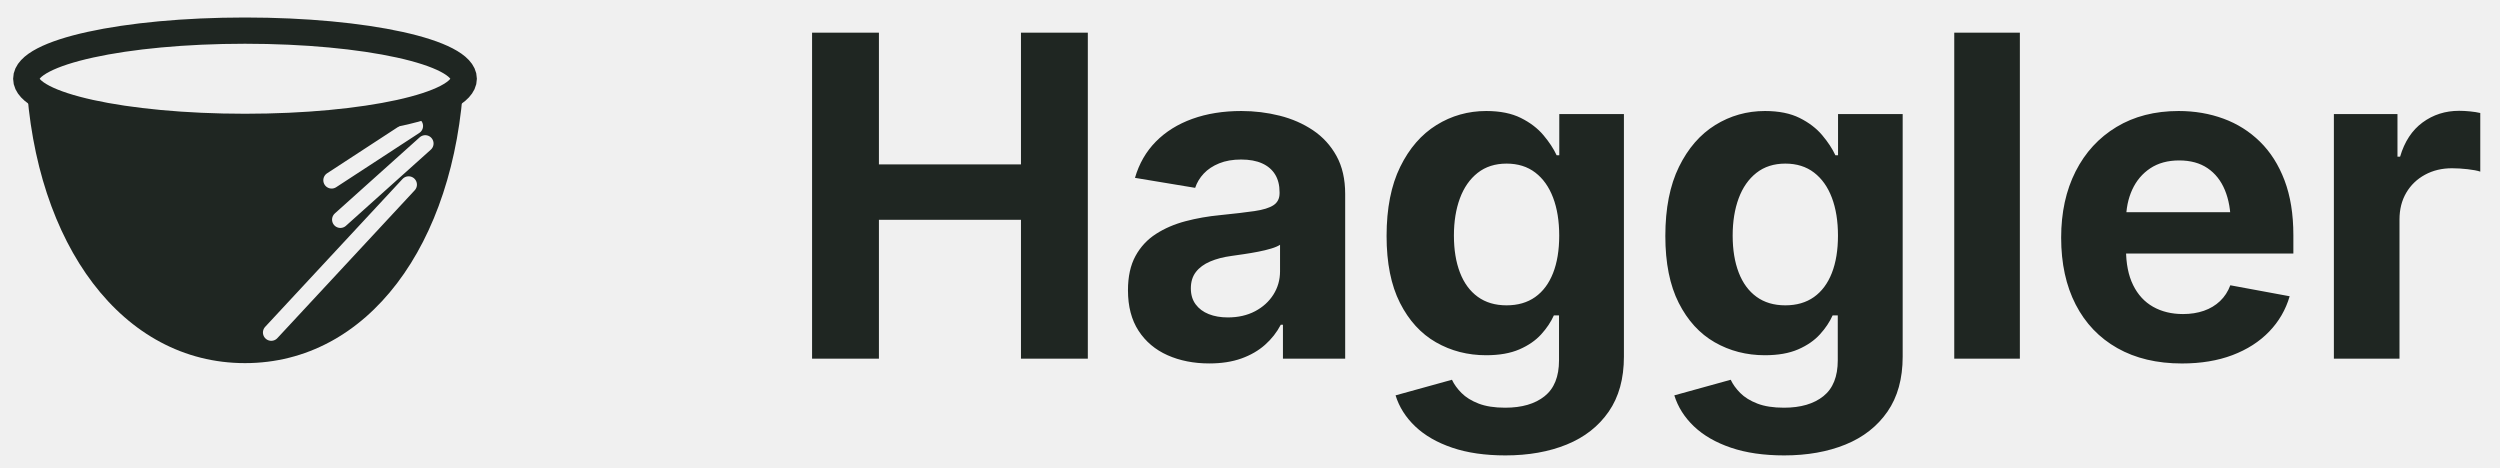
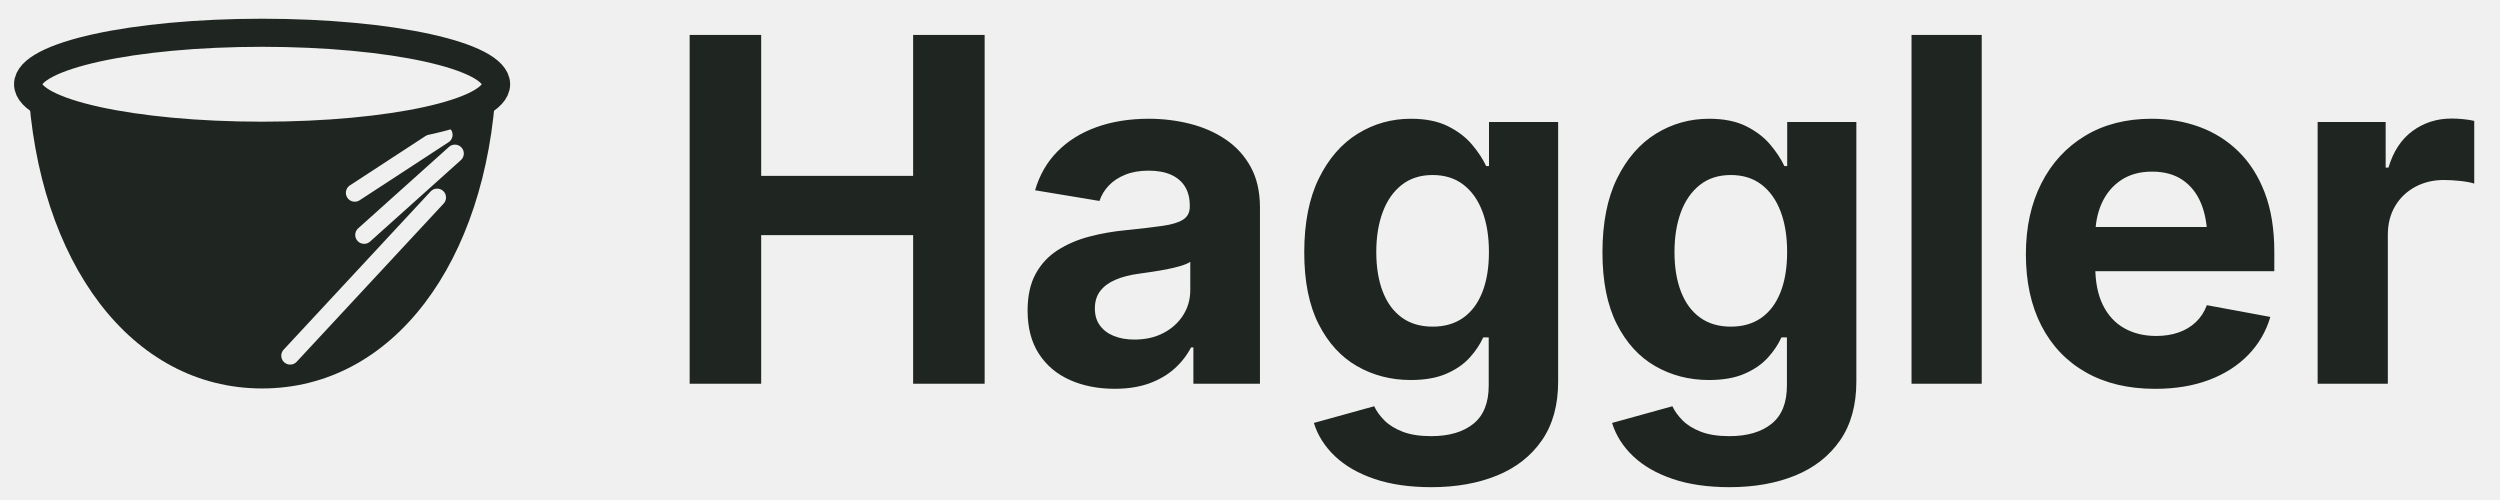
- <svg xmlns="http://www.w3.org/2000/svg" viewBox="0 0 230 43" fill="#1f2622">
+ <svg xmlns="http://www.w3.org/2000/svg" viewBox="0 0 215 43" fill="#1f2622">
  <g transform="scale(0.805)">
    <defs>
      <mask id="h">
        <rect width="56" height="44" fill="#fff" />
        <path d="M47.4 14.4 37.9 20.6M48.6 16.4 38.9 25.1M46.7 21.1 31 38" stroke="#000" stroke-width="1.9" stroke-linecap="round" />
      </mask>
    </defs>
    <path mask="url(#h)" d="M3 9C4 28 14 41.5 28 41.5S52 28 53 9A25 5.5 0 0 1 3 9Z" />
    <ellipse cx="28" cy="9" rx="25" ry="5.5" fill="none" stroke="#1f2622" stroke-width="3" />
  </g>
-   <path transform="translate(72 33) scale(0.02013)" d="M134.642 0.0V-1490.0H440.197V-888.118H1089.363V-1490.0H1394.918V0.0H1089.363V-634.802H440.197V0.0Z M1950.221 21.68Q1843.681 21.68 1759.341 -15.89Q1675.001 -53.46 1626.701 -127.76Q1578.401 -202.06 1578.401 -312.6Q1578.401 -406.44 1612.621 -469.14Q1646.841 -531.84 1706.291 -570.12Q1765.742 -608.4 1841.392 -628.37Q1917.042 -648.34 1999.901 -656.18Q2096.662 -665.94 2156.152 -674.56Q2215.642 -683.18 2243.442 -701.53Q2271.242 -719.88 2271.242 -756.02V-760.94Q2271.242 -808.801 2250.912 -841.911Q2230.582 -875.022 2191.541 -892.652Q2152.501 -910.283 2095.56 -910.283Q2038.239 -910.283 1995.278 -892.842Q1952.318 -875.402 1924.917 -846.272Q1897.517 -817.141 1885.457 -780.841L1610.401 -826.502Q1638.821 -924.182 1705.882 -992.211Q1772.942 -1060.241 1872.551 -1096.12Q1972.161 -1132.0 2096.499 -1132.0Q2186.518 -1132.0 2271.518 -1110.67Q2356.517 -1089.341 2424.097 -1043.941Q2491.677 -998.541 2531.397 -926.521Q2571.117 -854.501 2571.117 -752.659V0.0H2286.662V-155.24H2276.821Q2249.722 -103.28 2204.752 -63.4Q2159.782 -23.52 2096.562 -0.92Q2033.342 21.68 1950.221 21.68ZM2034.679 -188.618Q2105.52 -188.618 2159.131 -216.818Q2212.742 -245.019 2243.072 -292.939Q2273.402 -340.86 2273.402 -399.68V-520.662Q2259.702 -511.441 2232.962 -503.371Q2206.221 -495.301 2173.301 -488.921Q2140.38 -482.541 2108.3 -477.851Q2076.219 -473.161 2051.299 -469.621Q1996.019 -462.161 1954.098 -444.281Q1912.177 -426.401 1888.977 -396.461Q1865.777 -366.52 1865.777 -321.419Q1865.777 -277.999 1887.677 -248.449Q1909.577 -218.898 1947.538 -203.758Q1985.498 -188.618 2034.679 -188.618Z M3303.499 442.0Q3163.84 442.0 3060.111 406.72Q2956.381 371.44 2891.251 309.451Q2826.122 247.461 2801.381 167.562L3059.157 96.241Q3073.437 127.161 3102.727 156.711Q3132.018 186.262 3180.908 205.122Q3229.798 223.982 3302.419 223.982Q3416.98 223.982 3482.691 171.322Q3548.402 118.662 3548.402 7.66V-197.98H3524.922Q3504.842 -153.021 3466.832 -111.181Q3428.823 -69.341 3367.292 -42.59Q3305.762 -15.84 3215.042 -15.84Q3089.141 -15.84 2985.921 -75.02Q2882.701 -134.2 2821.511 -255.12Q2760.321 -376.041 2760.321 -560.76Q2760.321 -749.959 2822.671 -876.919Q2885.021 -1003.88 2988.471 -1067.94Q3091.921 -1132.0 3215.802 -1132.0Q3310.302 -1132.0 3373.992 -1100.28Q3437.682 -1068.56 3477.272 -1021.48Q3516.862 -974.4 3537.482 -929.82H3549.622V-1118.0H3845.037V-9.338Q3845.037 141.681 3775.447 242.091Q3705.858 342.501 3583.748 392.25Q3461.639 442.0 3303.499 442.0ZM3308.759 -243.877Q3385.92 -243.877 3439.451 -281.738Q3492.981 -319.598 3521.152 -391.169Q3549.322 -462.739 3549.322 -562.6Q3549.322 -662.161 3521.382 -735.922Q3493.441 -809.682 3439.911 -850.653Q3386.38 -891.623 3308.759 -891.623Q3230.298 -891.623 3176.577 -849.273Q3122.857 -806.922 3095.456 -732.932Q3068.056 -658.941 3068.056 -562.6Q3068.056 -465.419 3095.686 -393.619Q3123.317 -321.818 3177.037 -282.848Q3230.758 -243.877 3308.759 -243.877Z M4577.499 442.0Q4437.84 442.0 4334.111 406.72Q4230.381 371.44 4165.251 309.451Q4100.122 247.461 4075.381 167.562L4333.157 96.241Q4347.437 127.161 4376.727 156.711Q4406.018 186.262 4454.908 205.122Q4503.798 223.982 4576.419 223.982Q4690.98 223.982 4756.691 171.322Q4822.402 118.662 4822.402 7.66V-197.98H4798.922Q4778.842 -153.021 4740.832 -111.181Q4702.823 -69.341 4641.292 -42.59Q4579.762 -15.84 4489.042 -15.84Q4363.141 -15.84 4259.921 -75.02Q4156.701 -134.2 4095.511 -255.12Q4034.321 -376.041 4034.321 -560.76Q4034.321 -749.959 4096.671 -876.919Q4159.021 -1003.88 4262.471 -1067.94Q4365.921 -1132.0 4489.802 -1132.0Q4584.302 -1132.0 4647.992 -1100.28Q4711.682 -1068.56 4751.272 -1021.48Q4790.862 -974.4 4811.482 -929.82H4823.622V-1118.0H5119.037V-9.338Q5119.037 141.681 5049.447 242.091Q4979.858 342.501 4857.748 392.25Q4735.639 442.0 4577.499 442.0ZM4582.759 -243.877Q4659.92 -243.877 4713.451 -281.738Q4766.981 -319.598 4795.152 -391.169Q4823.322 -462.739 4823.322 -562.6Q4823.322 -662.161 4795.382 -735.922Q4767.441 -809.682 4713.911 -850.653Q4660.38 -891.623 4582.759 -891.623Q4504.298 -891.623 4450.577 -849.273Q4396.857 -806.922 4369.456 -732.932Q4342.056 -658.941 4342.056 -562.6Q4342.056 -465.419 4369.686 -393.619Q4397.317 -321.818 4451.037 -282.848Q4504.758 -243.877 4582.759 -243.877Z M5654.636 -1490.0V0.0H5354.761V-1490.0Z M6395.4 21.84Q6224.22 21.84 6100.24 -48.27Q5976.261 -118.38 5909.791 -247.38Q5843.321 -376.38 5843.321 -553.24Q5843.321 -725.78 5909.371 -855.97Q5975.421 -986.16 6096.21 -1059.08Q6217 -1132 6380.34 -1132.0Q6489.859 -1132.0 6584.998 -1097.1Q6680.138 -1062.2 6751.988 -991.841Q6823.838 -921.481 6864.218 -815.021Q6904.598 -708.561 6904.598 -564.9V-480.721H5966.401V-669.439H6758.46L6618.302 -618.839Q6618.302 -706.16 6591.632 -770.601Q6564.962 -835.042 6512.621 -870.582Q6460.28 -906.123 6382.499 -906.123Q6304.719 -906.123 6250.538 -870.122Q6196.357 -834.122 6168.077 -772.441Q6139.796 -710.76 6139.796 -632.18V-499.321Q6139.796 -402.32 6172.267 -336.339Q6204.737 -270.358 6263.608 -237.198Q6322.479 -204.037 6400.18 -204.037Q6452.68 -204.037 6495.611 -218.987Q6538.541 -233.938 6569.441 -263.258Q6600.342 -292.578 6616.482 -335.539L6887.678 -285.379Q6860.598 -192.739 6793.738 -123.61Q6726.878 -54.48 6626.199 -16.32Q6525.519 21.84 6395.4 21.84Z M7089.761 0.0V-1118.0H7380.396V-923.321H7392.396Q7422.857 -1026.68 7495.337 -1079.8Q7567.817 -1132.92 7661.877 -1132.92Q7685.117 -1132.92 7711.807 -1130.3Q7738.497 -1127.68 7758.817 -1122.9V-854.964Q7738.938 -861.824 7700.728 -866.094Q7662.518 -870.364 7629.218 -870.364Q7560.557 -870.364 7505.967 -840.643Q7451.377 -810.923 7420.507 -758.363Q7389.636 -705.803 7389.636 -636.283V0.0Z" />
+   <path transform="translate(56.6 33) scale(0.02013)" d="M134.642 0.0V-1490.0H440.197V-888.118H1089.363V-1490.0H1394.918V0.0H1089.363V-634.802H440.197V0.0Z M1950.221 21.68Q1843.681 21.68 1759.341 -15.89Q1675.001 -53.46 1626.701 -127.76Q1578.401 -202.06 1578.401 -312.6Q1578.401 -406.44 1612.621 -469.14Q1646.841 -531.84 1706.291 -570.12Q1765.742 -608.4 1841.392 -628.37Q1917.042 -648.34 1999.901 -656.18Q2096.662 -665.94 2156.152 -674.56Q2215.642 -683.18 2243.442 -701.53Q2271.242 -719.88 2271.242 -756.02V-760.94Q2271.242 -808.801 2250.912 -841.911Q2230.582 -875.022 2191.541 -892.652Q2152.501 -910.283 2095.56 -910.283Q2038.239 -910.283 1995.278 -892.842Q1952.318 -875.402 1924.917 -846.272Q1897.517 -817.141 1885.457 -780.841L1610.401 -826.502Q1638.821 -924.182 1705.882 -992.211Q1772.942 -1060.241 1872.551 -1096.12Q1972.161 -1132.0 2096.499 -1132.0Q2186.518 -1132.0 2271.518 -1110.67Q2356.517 -1089.341 2424.097 -1043.941Q2491.677 -998.541 2531.397 -926.521Q2571.117 -854.501 2571.117 -752.659V0.0H2286.662V-155.24H2276.821Q2249.722 -103.28 2204.752 -63.4Q2159.782 -23.52 2096.562 -0.92Q2033.342 21.68 1950.221 21.68ZM2034.679 -188.618Q2105.52 -188.618 2159.131 -216.818Q2212.742 -245.019 2243.072 -292.939Q2273.402 -340.86 2273.402 -399.68V-520.662Q2259.702 -511.441 2232.962 -503.371Q2206.221 -495.301 2173.301 -488.921Q2140.38 -482.541 2108.3 -477.851Q2076.219 -473.161 2051.299 -469.621Q1996.019 -462.161 1954.098 -444.281Q1912.177 -426.401 1888.977 -396.461Q1865.777 -366.52 1865.777 -321.419Q1865.777 -277.999 1887.677 -248.449Q1909.577 -218.898 1947.538 -203.758Q1985.498 -188.618 2034.679 -188.618Z M3303.499 442.0Q3163.84 442.0 3060.111 406.72Q2956.381 371.44 2891.251 309.451Q2826.122 247.461 2801.381 167.562L3059.157 96.241Q3073.437 127.161 3102.727 156.711Q3132.018 186.262 3180.908 205.122Q3229.798 223.982 3302.419 223.982Q3416.98 223.982 3482.691 171.322Q3548.402 118.662 3548.402 7.66V-197.98H3524.922Q3504.842 -153.021 3466.832 -111.181Q3428.823 -69.341 3367.292 -42.59Q3305.762 -15.84 3215.042 -15.84Q3089.141 -15.84 2985.921 -75.02Q2882.701 -134.2 2821.511 -255.12Q2760.321 -376.041 2760.321 -560.76Q2760.321 -749.959 2822.671 -876.919Q2885.021 -1003.88 2988.471 -1067.94Q3091.921 -1132.0 3215.802 -1132.0Q3310.302 -1132.0 3373.992 -1100.28Q3437.682 -1068.56 3477.272 -1021.48Q3516.862 -974.4 3537.482 -929.82H3549.622V-1118.0H3845.037V-9.338Q3845.037 141.681 3775.447 242.091Q3705.858 342.501 3583.748 392.25Q3461.639 442.0 3303.499 442.0ZM3308.759 -243.877Q3385.92 -243.877 3439.451 -281.738Q3492.981 -319.598 3521.152 -391.169Q3549.322 -462.739 3549.322 -562.6Q3549.322 -662.161 3521.382 -735.922Q3493.441 -809.682 3439.911 -850.653Q3386.38 -891.623 3308.759 -891.623Q3230.298 -891.623 3176.577 -849.273Q3122.857 -806.922 3095.456 -732.932Q3068.056 -658.941 3068.056 -562.6Q3068.056 -465.419 3095.686 -393.619Q3123.317 -321.818 3177.037 -282.848Q3230.758 -243.877 3308.759 -243.877Z M4577.499 442.0Q4437.84 442.0 4334.111 406.72Q4230.381 371.44 4165.251 309.451Q4100.122 247.461 4075.381 167.562L4333.157 96.241Q4347.437 127.161 4376.727 156.711Q4406.018 186.262 4454.908 205.122Q4503.798 223.982 4576.419 223.982Q4690.98 223.982 4756.691 171.322Q4822.402 118.662 4822.402 7.66V-197.98H4798.922Q4778.842 -153.021 4740.832 -111.181Q4702.823 -69.341 4641.292 -42.59Q4579.762 -15.84 4489.042 -15.84Q4363.141 -15.84 4259.921 -75.02Q4156.701 -134.2 4095.511 -255.12Q4034.321 -376.041 4034.321 -560.76Q4034.321 -749.959 4096.671 -876.919Q4159.021 -1003.88 4262.471 -1067.94Q4365.921 -1132.0 4489.802 -1132.0Q4584.302 -1132.0 4647.992 -1100.28Q4711.682 -1068.56 4751.272 -1021.48Q4790.862 -974.4 4811.482 -929.82H4823.622V-1118.0H5119.037V-9.338Q5119.037 141.681 5049.447 242.091Q4979.858 342.501 4857.748 392.25Q4735.639 442.0 4577.499 442.0ZM4582.759 -243.877Q4659.92 -243.877 4713.451 -281.738Q4766.981 -319.598 4795.152 -391.169Q4823.322 -462.739 4823.322 -562.6Q4823.322 -662.161 4795.382 -735.922Q4767.441 -809.682 4713.911 -850.653Q4660.38 -891.623 4582.759 -891.623Q4504.298 -891.623 4450.577 -849.273Q4396.857 -806.922 4369.456 -732.932Q4342.056 -658.941 4342.056 -562.6Q4342.056 -465.419 4369.686 -393.619Q4397.317 -321.818 4451.037 -282.848Q4504.758 -243.877 4582.759 -243.877Z M5654.636 -1490.0V0.0H5354.761V-1490.0Z M6395.4 21.84Q6224.22 21.84 6100.24 -48.27Q5976.261 -118.38 5909.791 -247.38Q5843.321 -376.38 5843.321 -553.24Q5843.321 -725.78 5909.371 -855.97Q5975.421 -986.16 6096.21 -1059.08Q6217 -1132 6380.34 -1132.0Q6489.859 -1132.0 6584.998 -1097.1Q6680.138 -1062.2 6751.988 -991.841Q6823.838 -921.481 6864.218 -815.021Q6904.598 -708.561 6904.598 -564.9V-480.721H5966.401V-669.439H6758.46L6618.302 -618.839Q6618.302 -706.16 6591.632 -770.601Q6564.962 -835.042 6512.621 -870.582Q6460.28 -906.123 6382.499 -906.123Q6304.719 -906.123 6250.538 -870.122Q6196.357 -834.122 6168.077 -772.441Q6139.796 -710.76 6139.796 -632.18V-499.321Q6139.796 -402.32 6172.267 -336.339Q6204.737 -270.358 6263.608 -237.198Q6322.479 -204.037 6400.18 -204.037Q6452.68 -204.037 6495.611 -218.987Q6538.541 -233.938 6569.441 -263.258Q6600.342 -292.578 6616.482 -335.539L6887.678 -285.379Q6860.598 -192.739 6793.738 -123.61Q6726.878 -54.48 6626.199 -16.32Q6525.519 21.84 6395.4 21.84Z M7089.761 0.0V-1118.0H7380.396V-923.321H7392.396Q7422.857 -1026.68 7495.337 -1079.8Q7567.817 -1132.92 7661.877 -1132.92Q7685.117 -1132.92 7711.807 -1130.3Q7738.497 -1127.68 7758.817 -1122.9V-854.964Q7738.938 -861.824 7700.728 -866.094Q7662.518 -870.364 7629.218 -870.364Q7560.557 -870.364 7505.967 -840.643Q7451.377 -810.923 7420.507 -758.363Q7389.636 -705.803 7389.636 -636.283V0.0Z" />
</svg>
